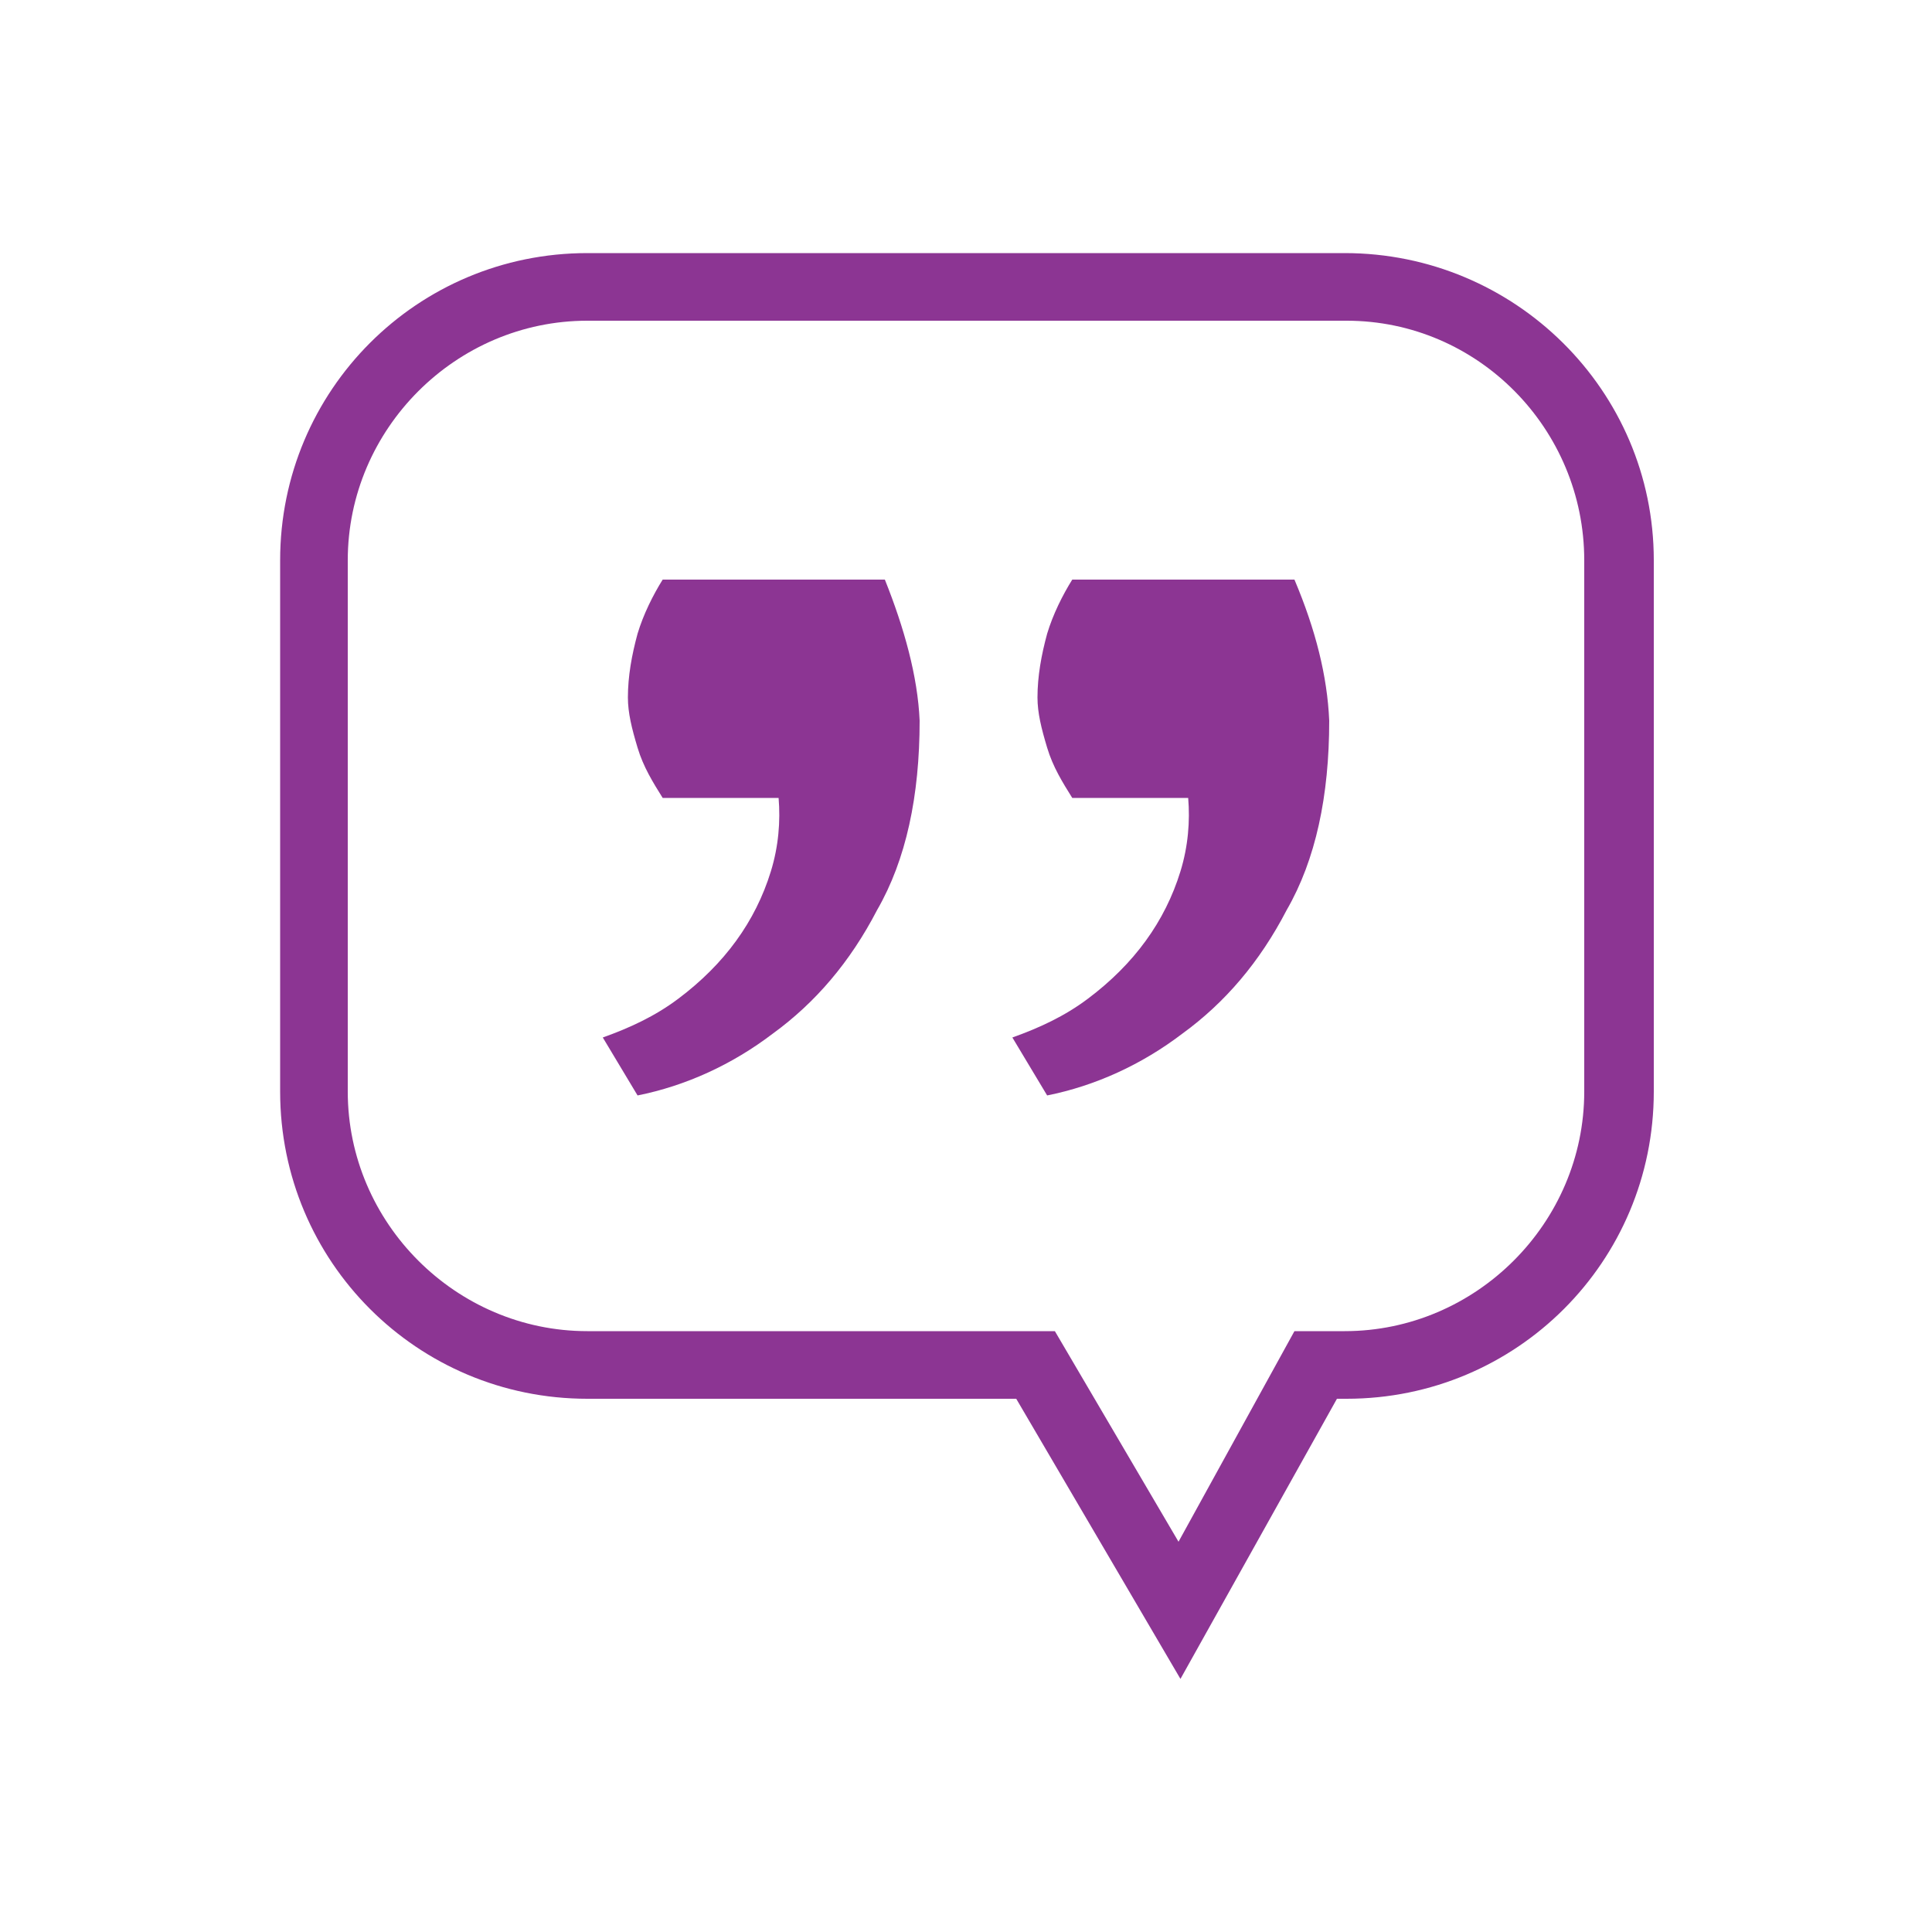
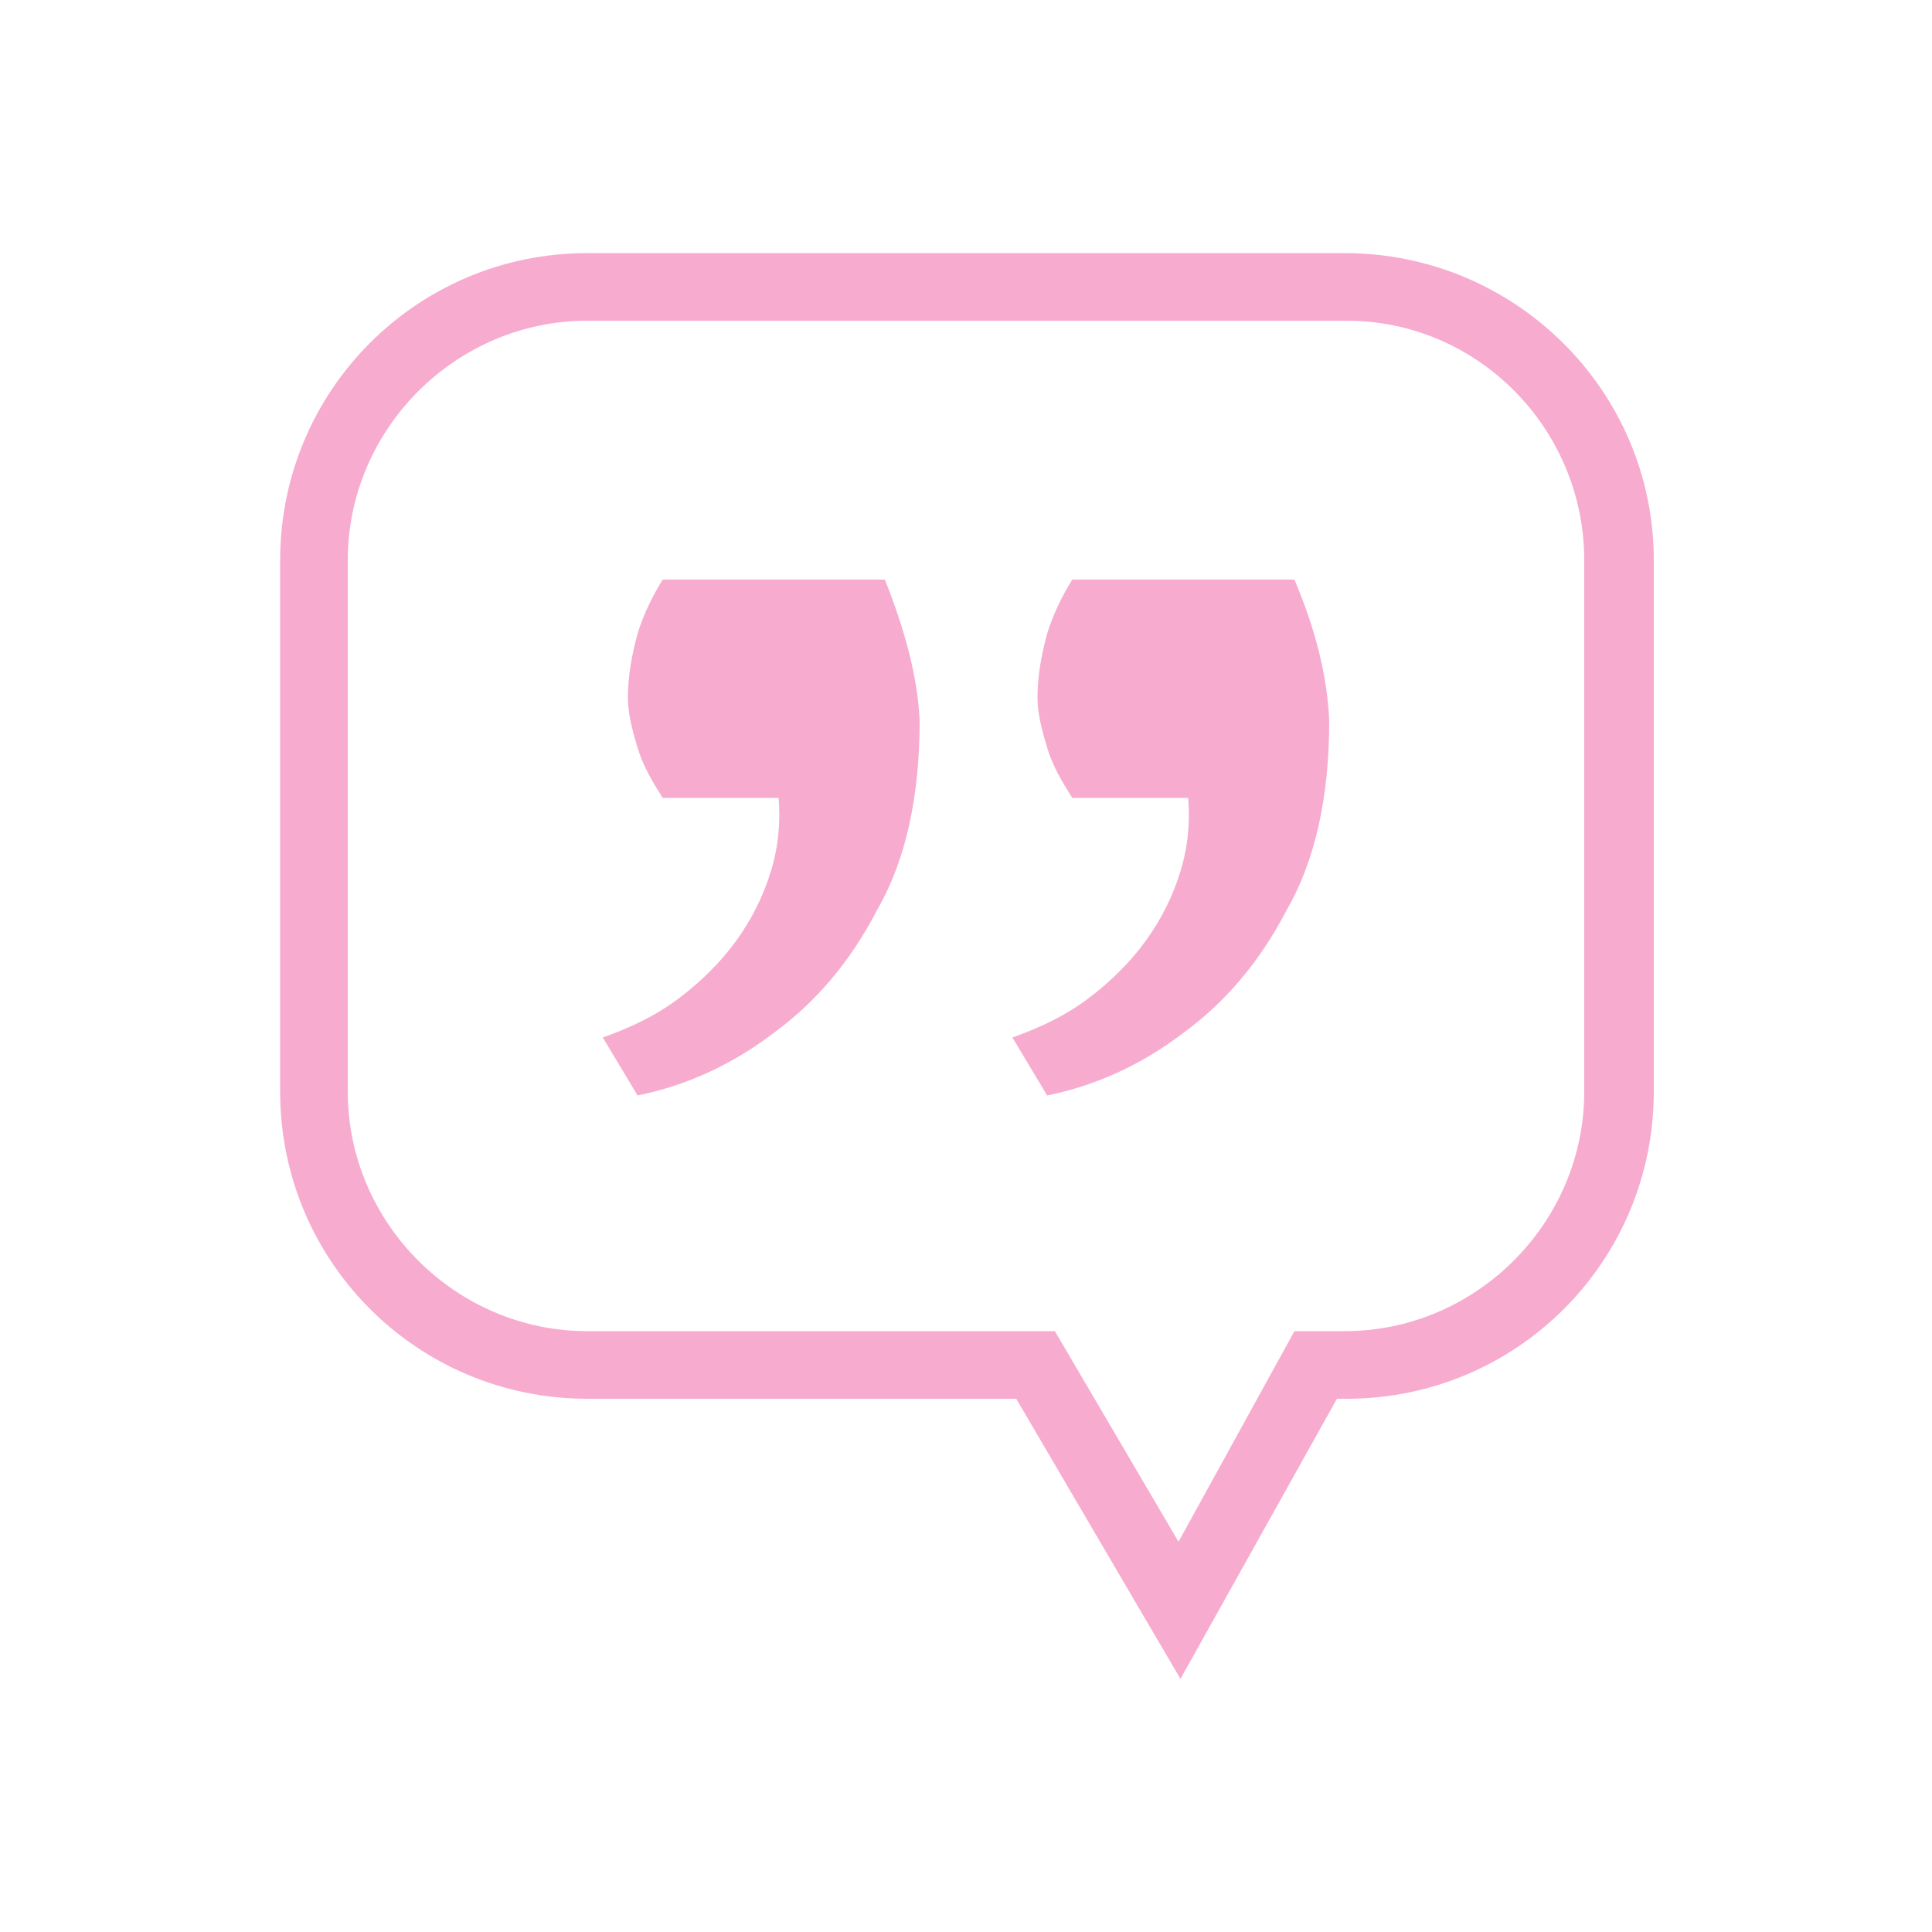
- <svg xmlns="http://www.w3.org/2000/svg" version="1.1" x="0px" y="0px" viewBox="0 0 100 100" style="fill:#8c3593;" xml:space="preserve">
+ <svg xmlns="http://www.w3.org/2000/svg" version="1.1" x="0px" y="0px" viewBox="0 0 100 100" style="fill:#F7ACCF;" xml:space="preserve">
  <g>
    <path d="M69.6,13.1H30.4c-8.8,0-15.9,7.1-15.9,15.9v27.5c0,8.8,7.1,15.9,15.9,15.9h22.2l8.5,14.5l8.1-14.5h0.5   c8.8,0,15.9-7.1,15.9-15.9V29C85.6,20.2,78.4,13.1,69.6,13.1z M82,56.5c0,6.8-5.6,12.4-12.4,12.4h-2.6L61,79.8l-6.4-10.9H30.4   c-6.8,0-12.4-5.6-12.4-12.4V29c0-6.8,5.6-12.4,12.4-12.4h39.3C76.5,16.6,82,22.2,82,29V56.5z" />
    <path d="M55.5,30c-0.5,0.8-1,1.8-1.3,2.8c-0.3,1.1-0.5,2.2-0.5,3.3c0,0.8,0.2,1.6,0.5,2.6c0.3,1,0.8,1.8,1.3,2.6h6   c0.1,1.2,0,2.5-0.4,3.8c-0.4,1.3-1,2.5-1.8,3.6c-0.8,1.1-1.8,2.1-3,3c-1.2,0.9-2.5,1.5-3.9,2l1.8,3c2.5-0.5,4.9-1.6,7-3.2   c2.2-1.6,4-3.7,5.4-6.4c1.5-2.6,2.2-5.9,2.2-9.8C68.7,35,68.1,32.6,67,30H55.5z" />
    <path d="M34.3,30c-0.5,0.8-1,1.8-1.3,2.8c-0.3,1.1-0.5,2.2-0.5,3.3c0,0.8,0.2,1.6,0.5,2.6c0.3,1,0.8,1.8,1.3,2.6h6   c0.1,1.2,0,2.5-0.4,3.8c-0.4,1.3-1,2.5-1.8,3.6c-0.8,1.1-1.8,2.1-3,3c-1.2,0.9-2.5,1.5-3.9,2l1.8,3c2.5-0.5,4.9-1.6,7-3.2   c2.2-1.6,4-3.7,5.4-6.4c1.5-2.6,2.2-5.9,2.2-9.8c-0.1-2.3-0.8-4.8-1.8-7.3H34.3z" />
  </g>
</svg>
